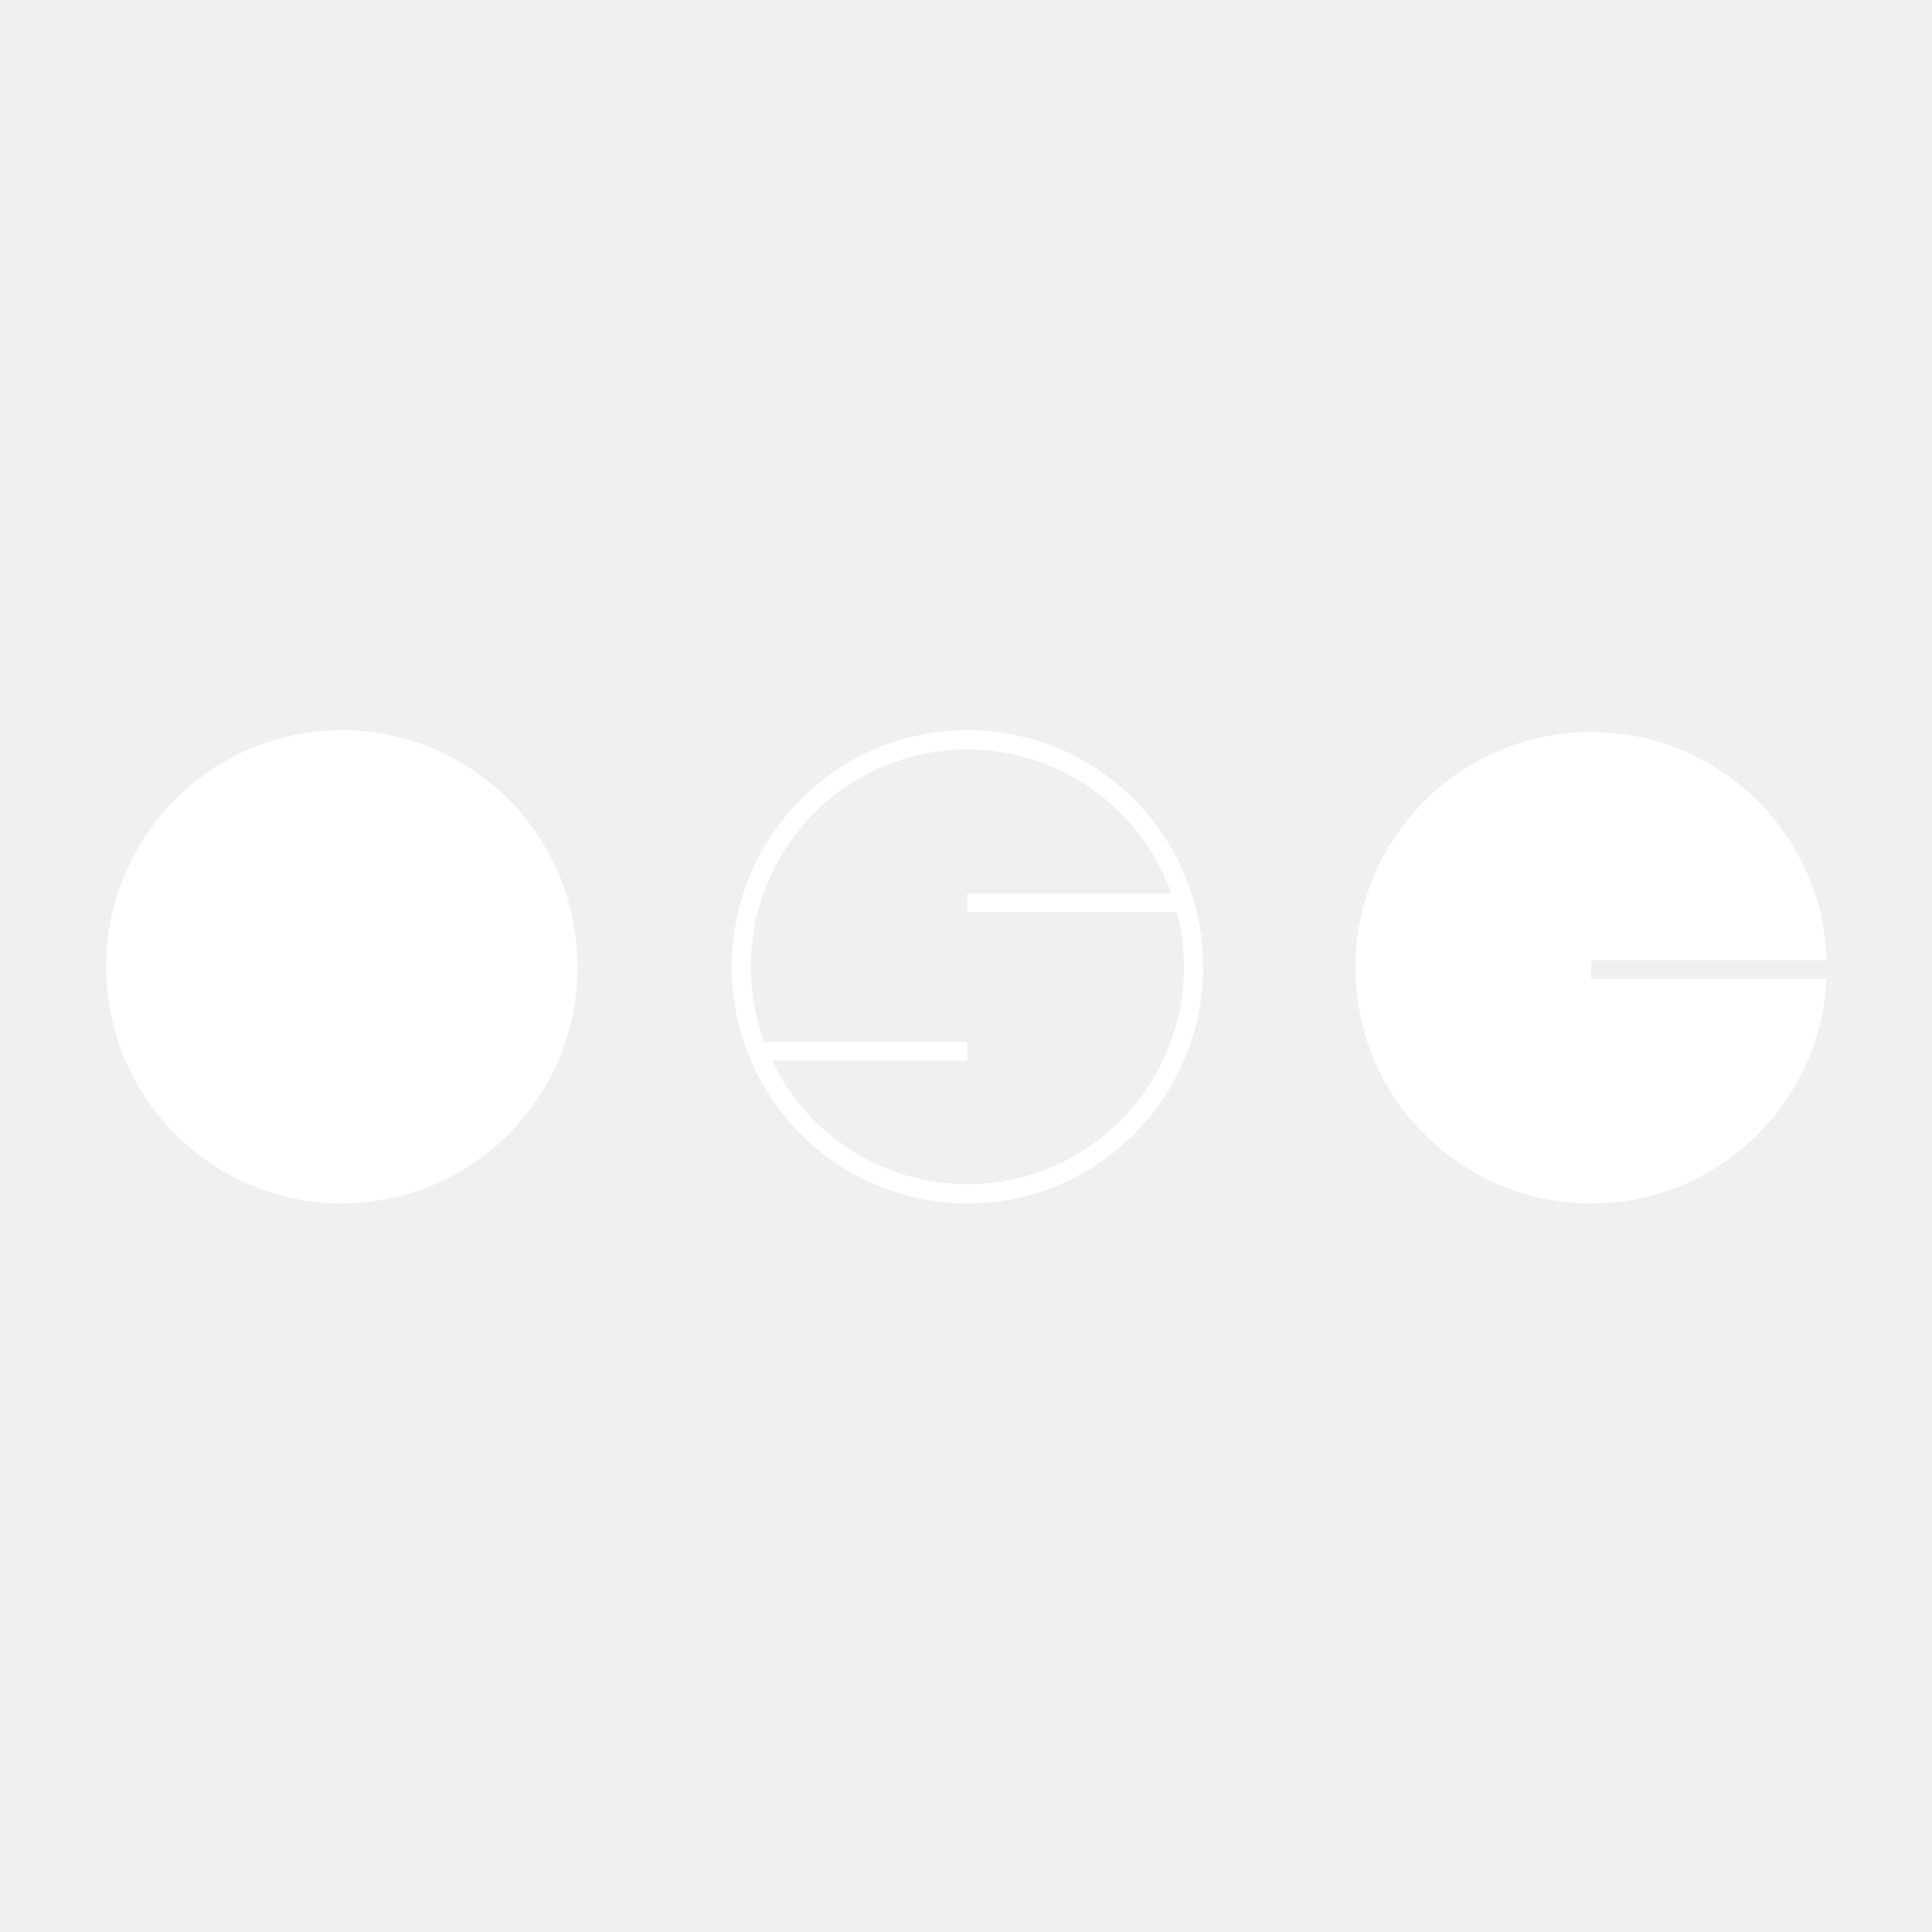
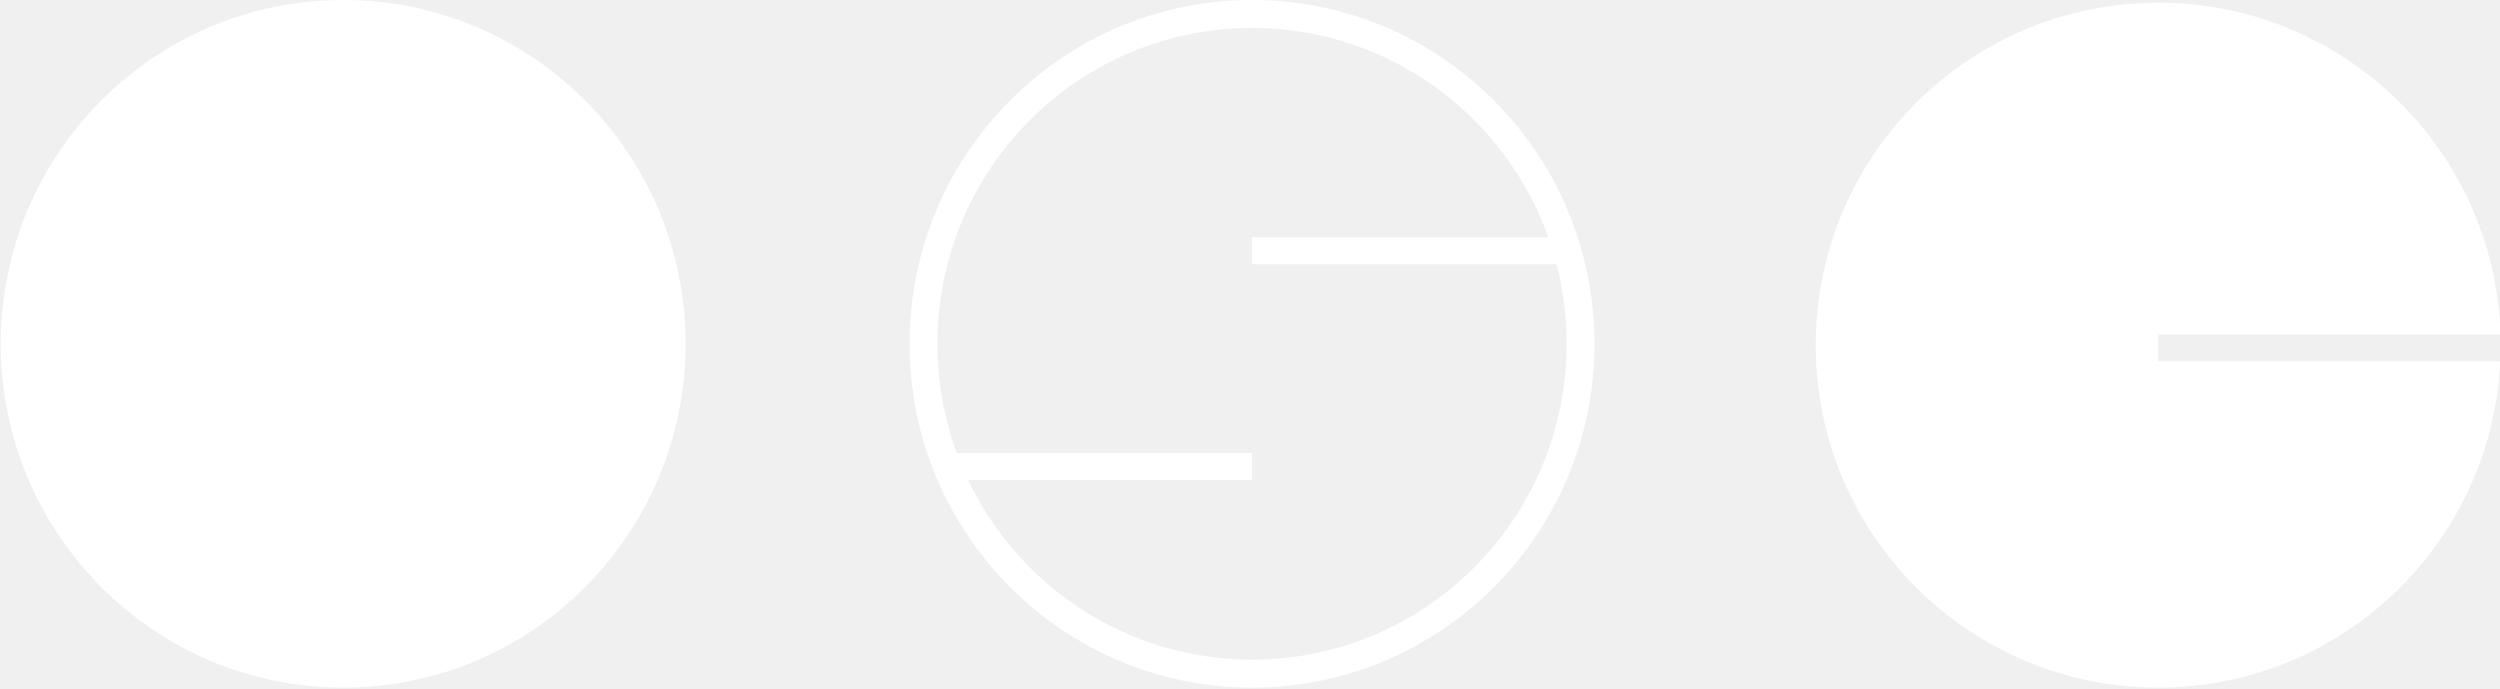
- <svg xmlns="http://www.w3.org/2000/svg" width="1024" height="1024" viewBox="0 0 1024 1024" fill="none">
+ <svg xmlns="http://www.w3.org/2000/svg" width="912" height="251" viewBox="56 387 912 251" fill="none">
  <path d="M627.511 512.419C627.511 448.783 576.127 397.197 512.741 397.197C449.355 397.197 397.971 448.783 397.971 512.419C397.971 576.054 449.355 627.641 512.741 627.641V637.837C443.746 637.837 387.814 581.686 387.814 512.419C387.814 443.152 443.746 387 512.741 387C581.736 387 637.668 443.152 637.668 512.419C637.668 581.686 581.736 637.837 512.741 637.837V627.641C576.127 627.641 627.511 576.054 627.511 512.419Z" fill="white" />
  <path d="M56.263 512.419C56.263 581.686 112.195 637.837 181.19 637.837C250.185 637.837 306.117 581.686 306.117 512.419C306.117 443.152 250.185 387 181.19 387C112.195 387 56.263 443.152 56.263 512.419Z" fill="white" />
  <path d="M399.618 562.094L399.618 552.257L512.74 552.257L512.74 562.094L399.618 562.094Z" fill="white" />
  <path d="M512.741 483.398V473.561H625.864V483.398H512.741Z" fill="white" />
  <path d="M843.308 387.981C910.987 387.981 966.093 441.8 968.171 508.975H843.308V518.812H968.096C965.014 585.066 910.324 637.836 843.308 637.836C774.313 637.836 718.381 581.904 718.381 512.909C718.381 443.914 774.312 387.981 843.308 387.981ZM968.234 518.812H968.096C968.187 516.855 968.234 514.888 968.234 512.909C968.234 511.593 968.211 510.281 968.171 508.975H968.234V518.812Z" fill="white" />
</svg>
